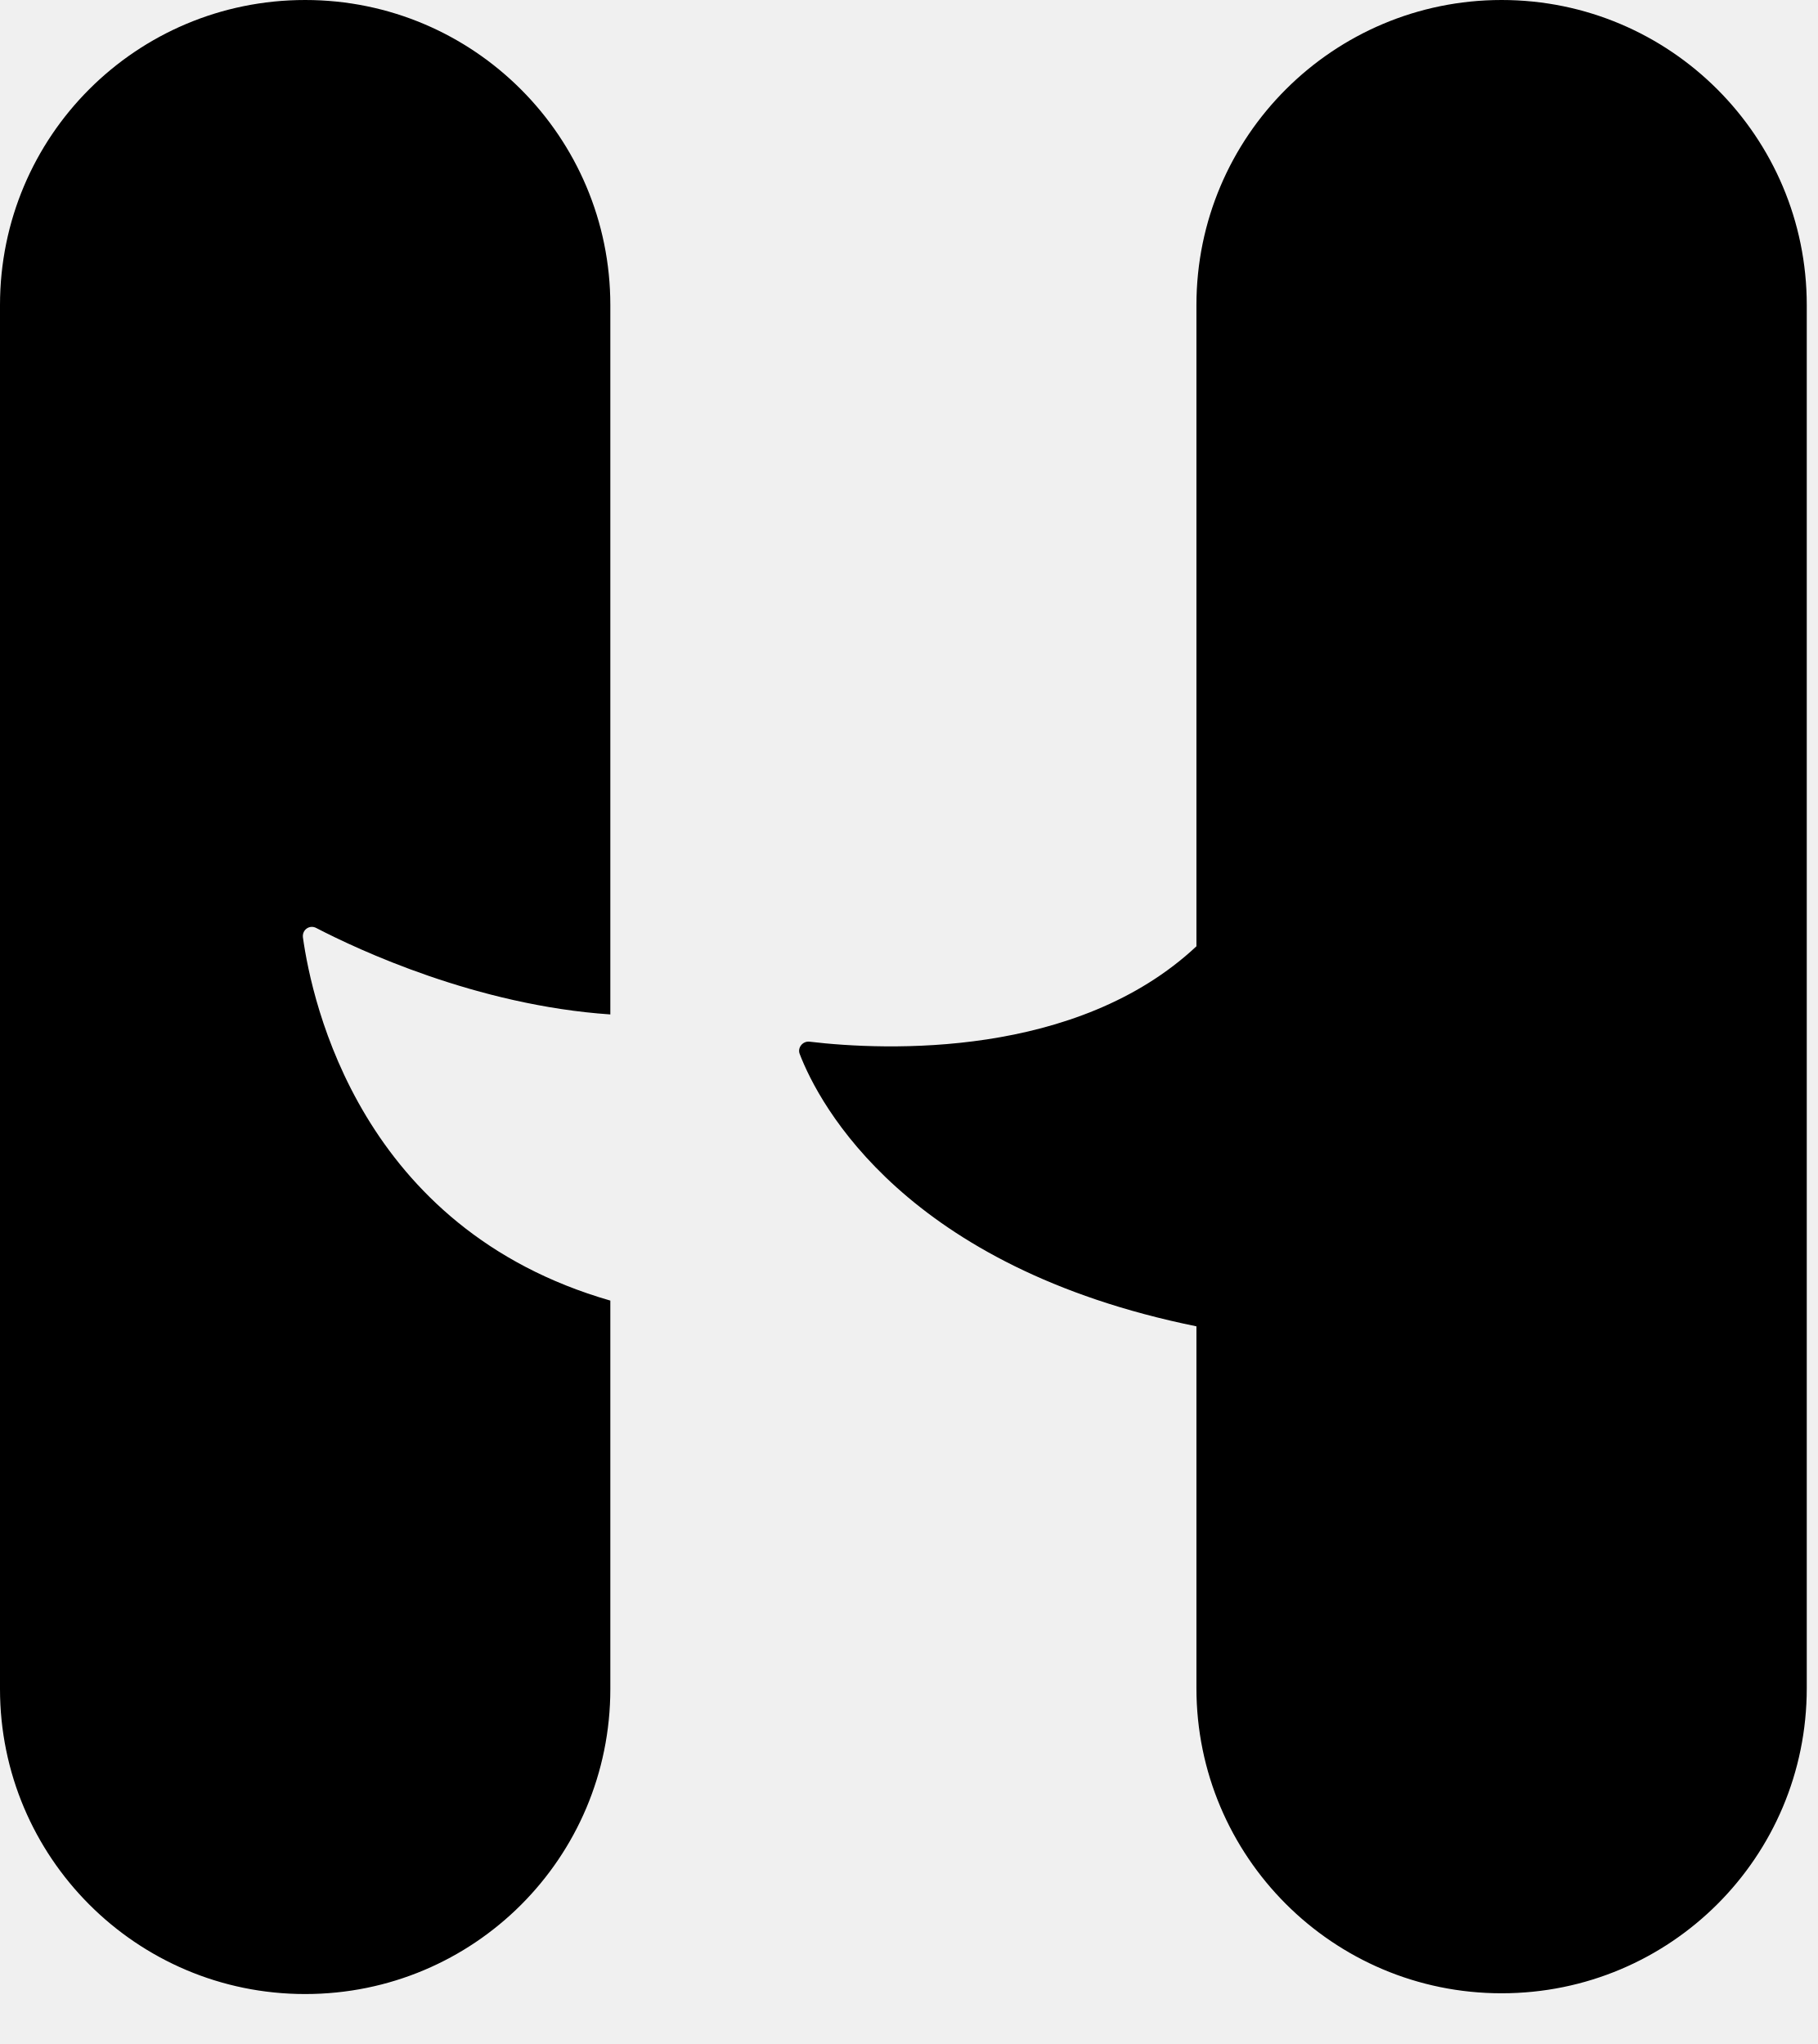
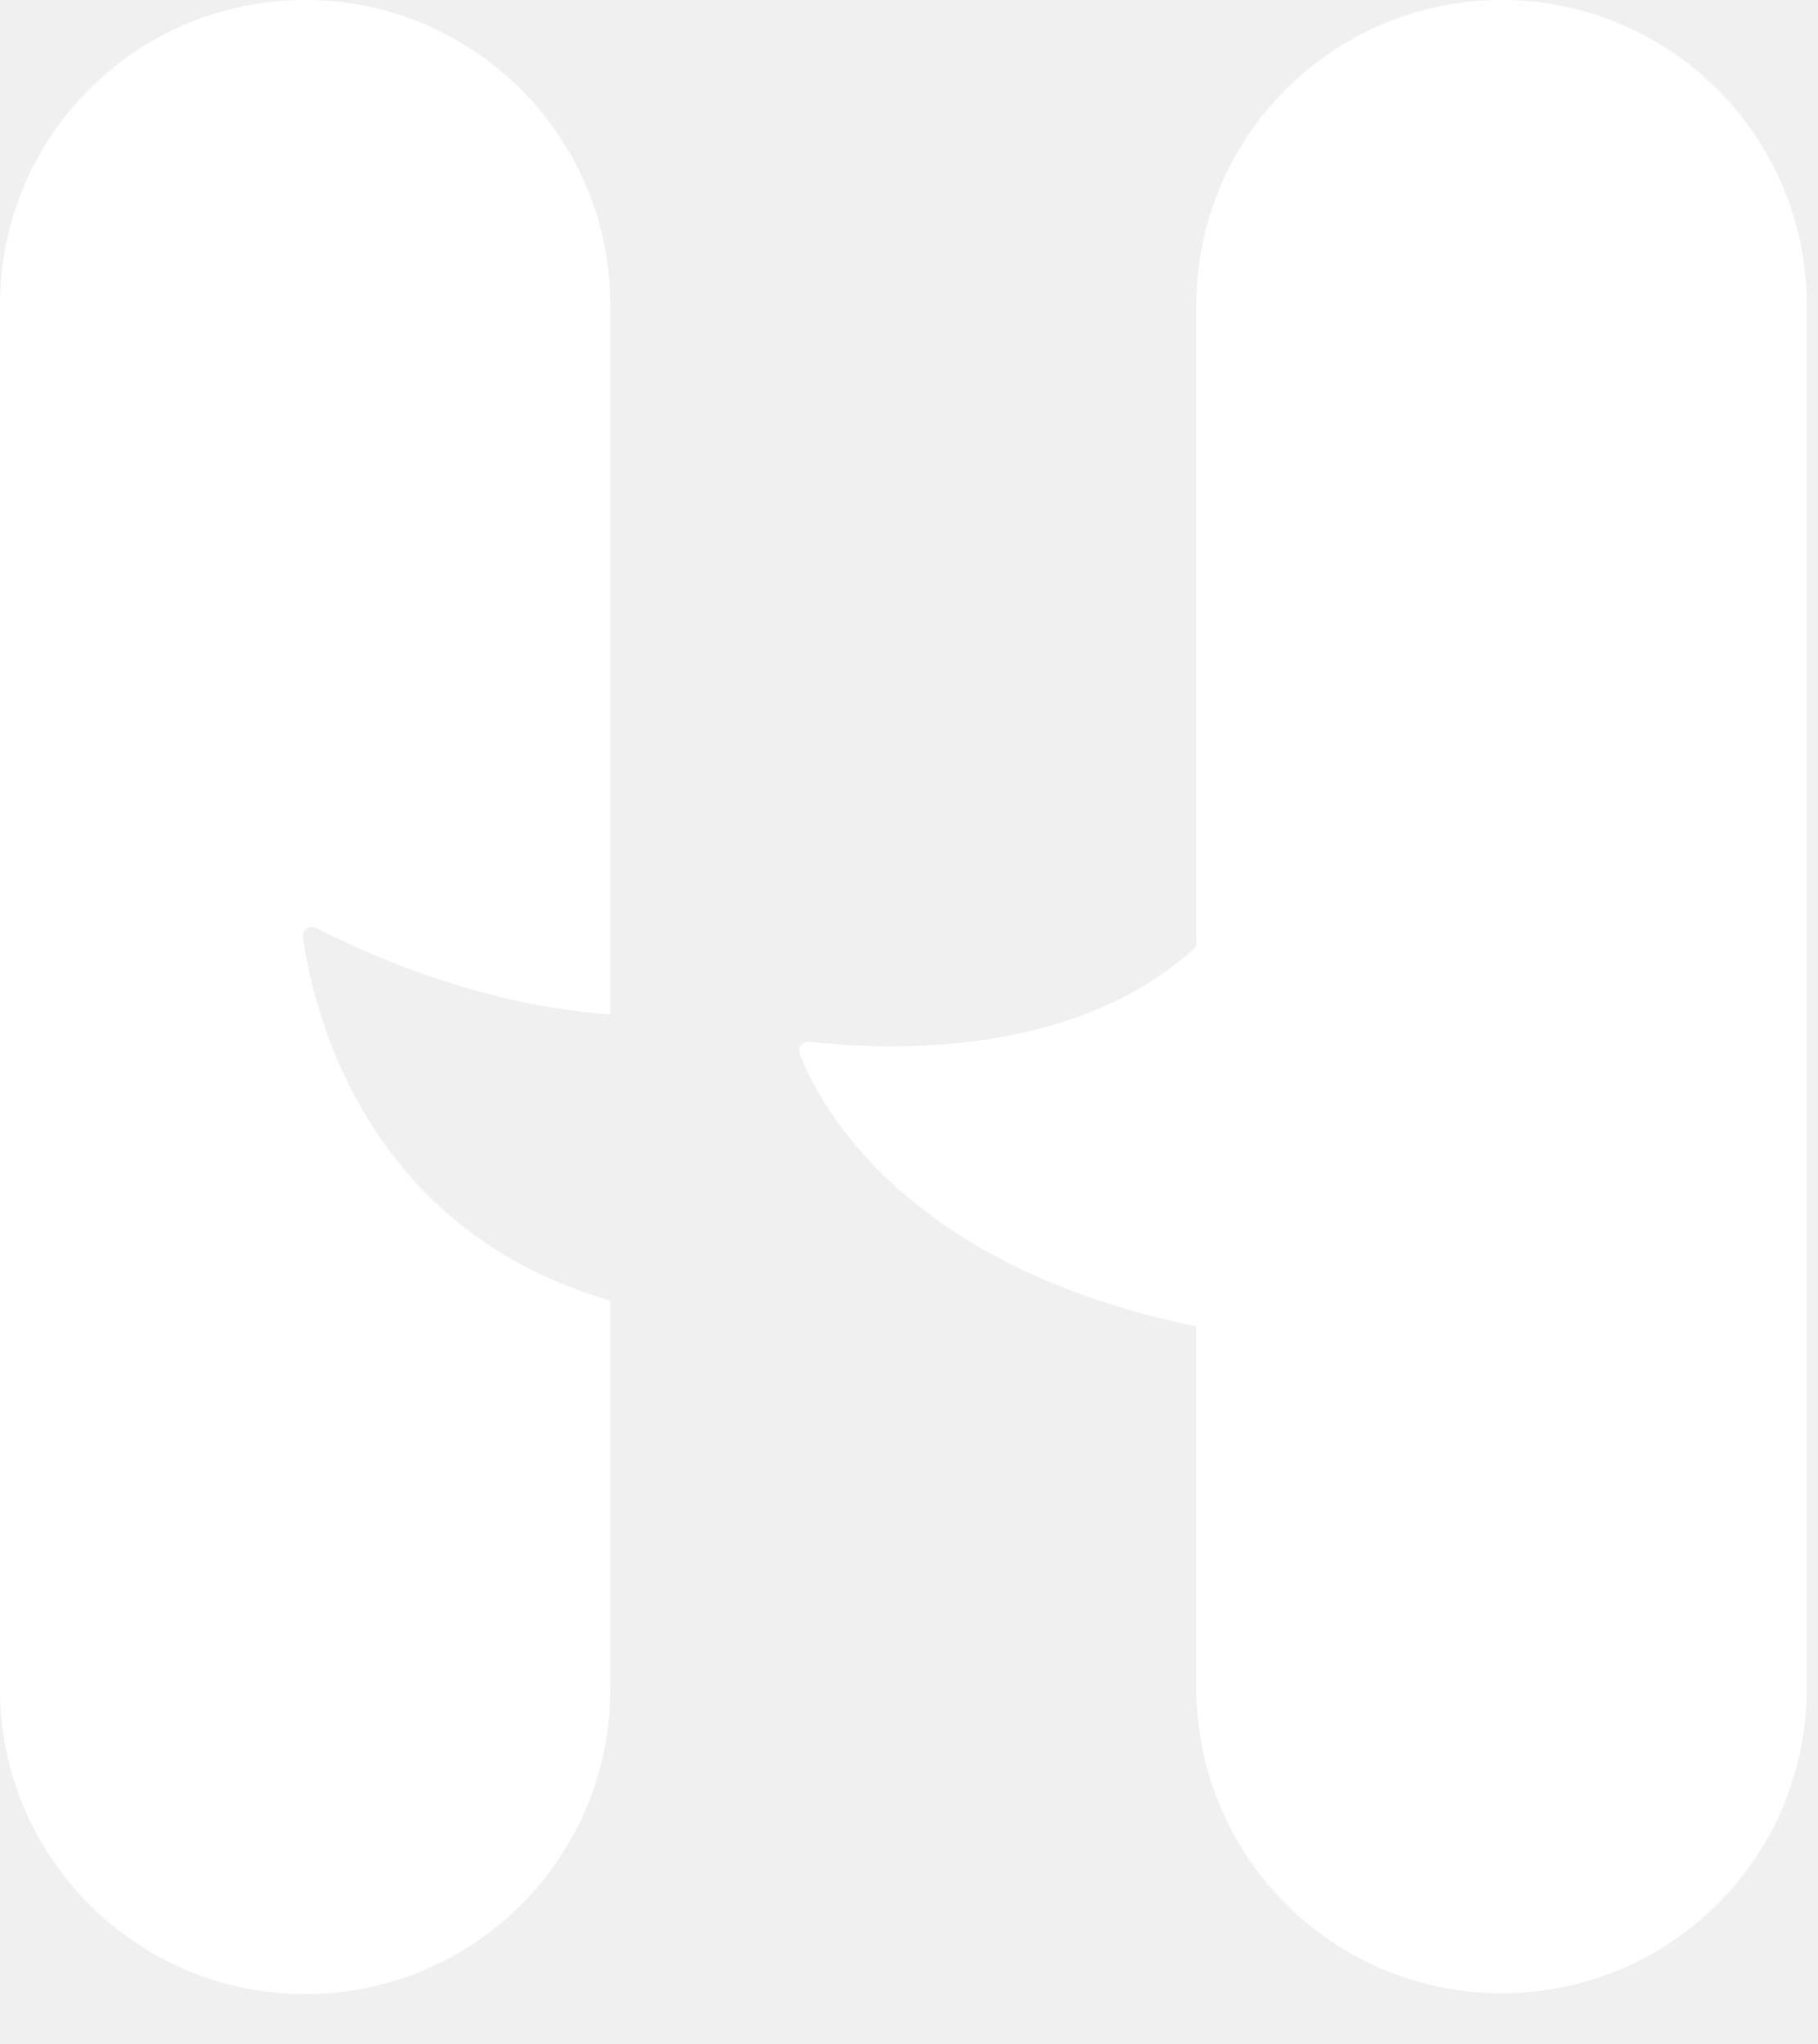
- <svg xmlns="http://www.w3.org/2000/svg" width="24" height="27" viewBox="0 0 24 27">
+ <svg xmlns="http://www.w3.org/2000/svg" width="24" height="27" fill="#fff" viewBox="0 0 24 27">
  <path d="M19.83 0C17.61 0 15.8 1.8 15.8 4.03V12.5C14.22 13.98 11.7 13.88 10.69 13.76C10.6 13.75 10.53 13.84 10.56 13.92C10.82 14.6 11.96 16.74 15.8 17.52V22.3C15.8 24.52 17.6 26.33 19.83 26.33C22.06 26.33 23.86 24.53 23.86 22.3V4.03C23.86 1.81 22.06 0 19.83 0ZM4 12.38C3.99 12.28 4.09 12.21 4.18 12.26C4.72 12.54 6.29 13.28 8.06 13.4V4.03C8.06 1.81 6.26 0 4.03 0C1.8 0 0 1.8 0 4.03V22.31C0 24.53 1.8 26.34 4.03 26.34C6.26 26.34 8.06 24.54 8.06 22.31V17.18C4.76 16.23 4.12 13.24 4 12.38Z" />
</svg>
